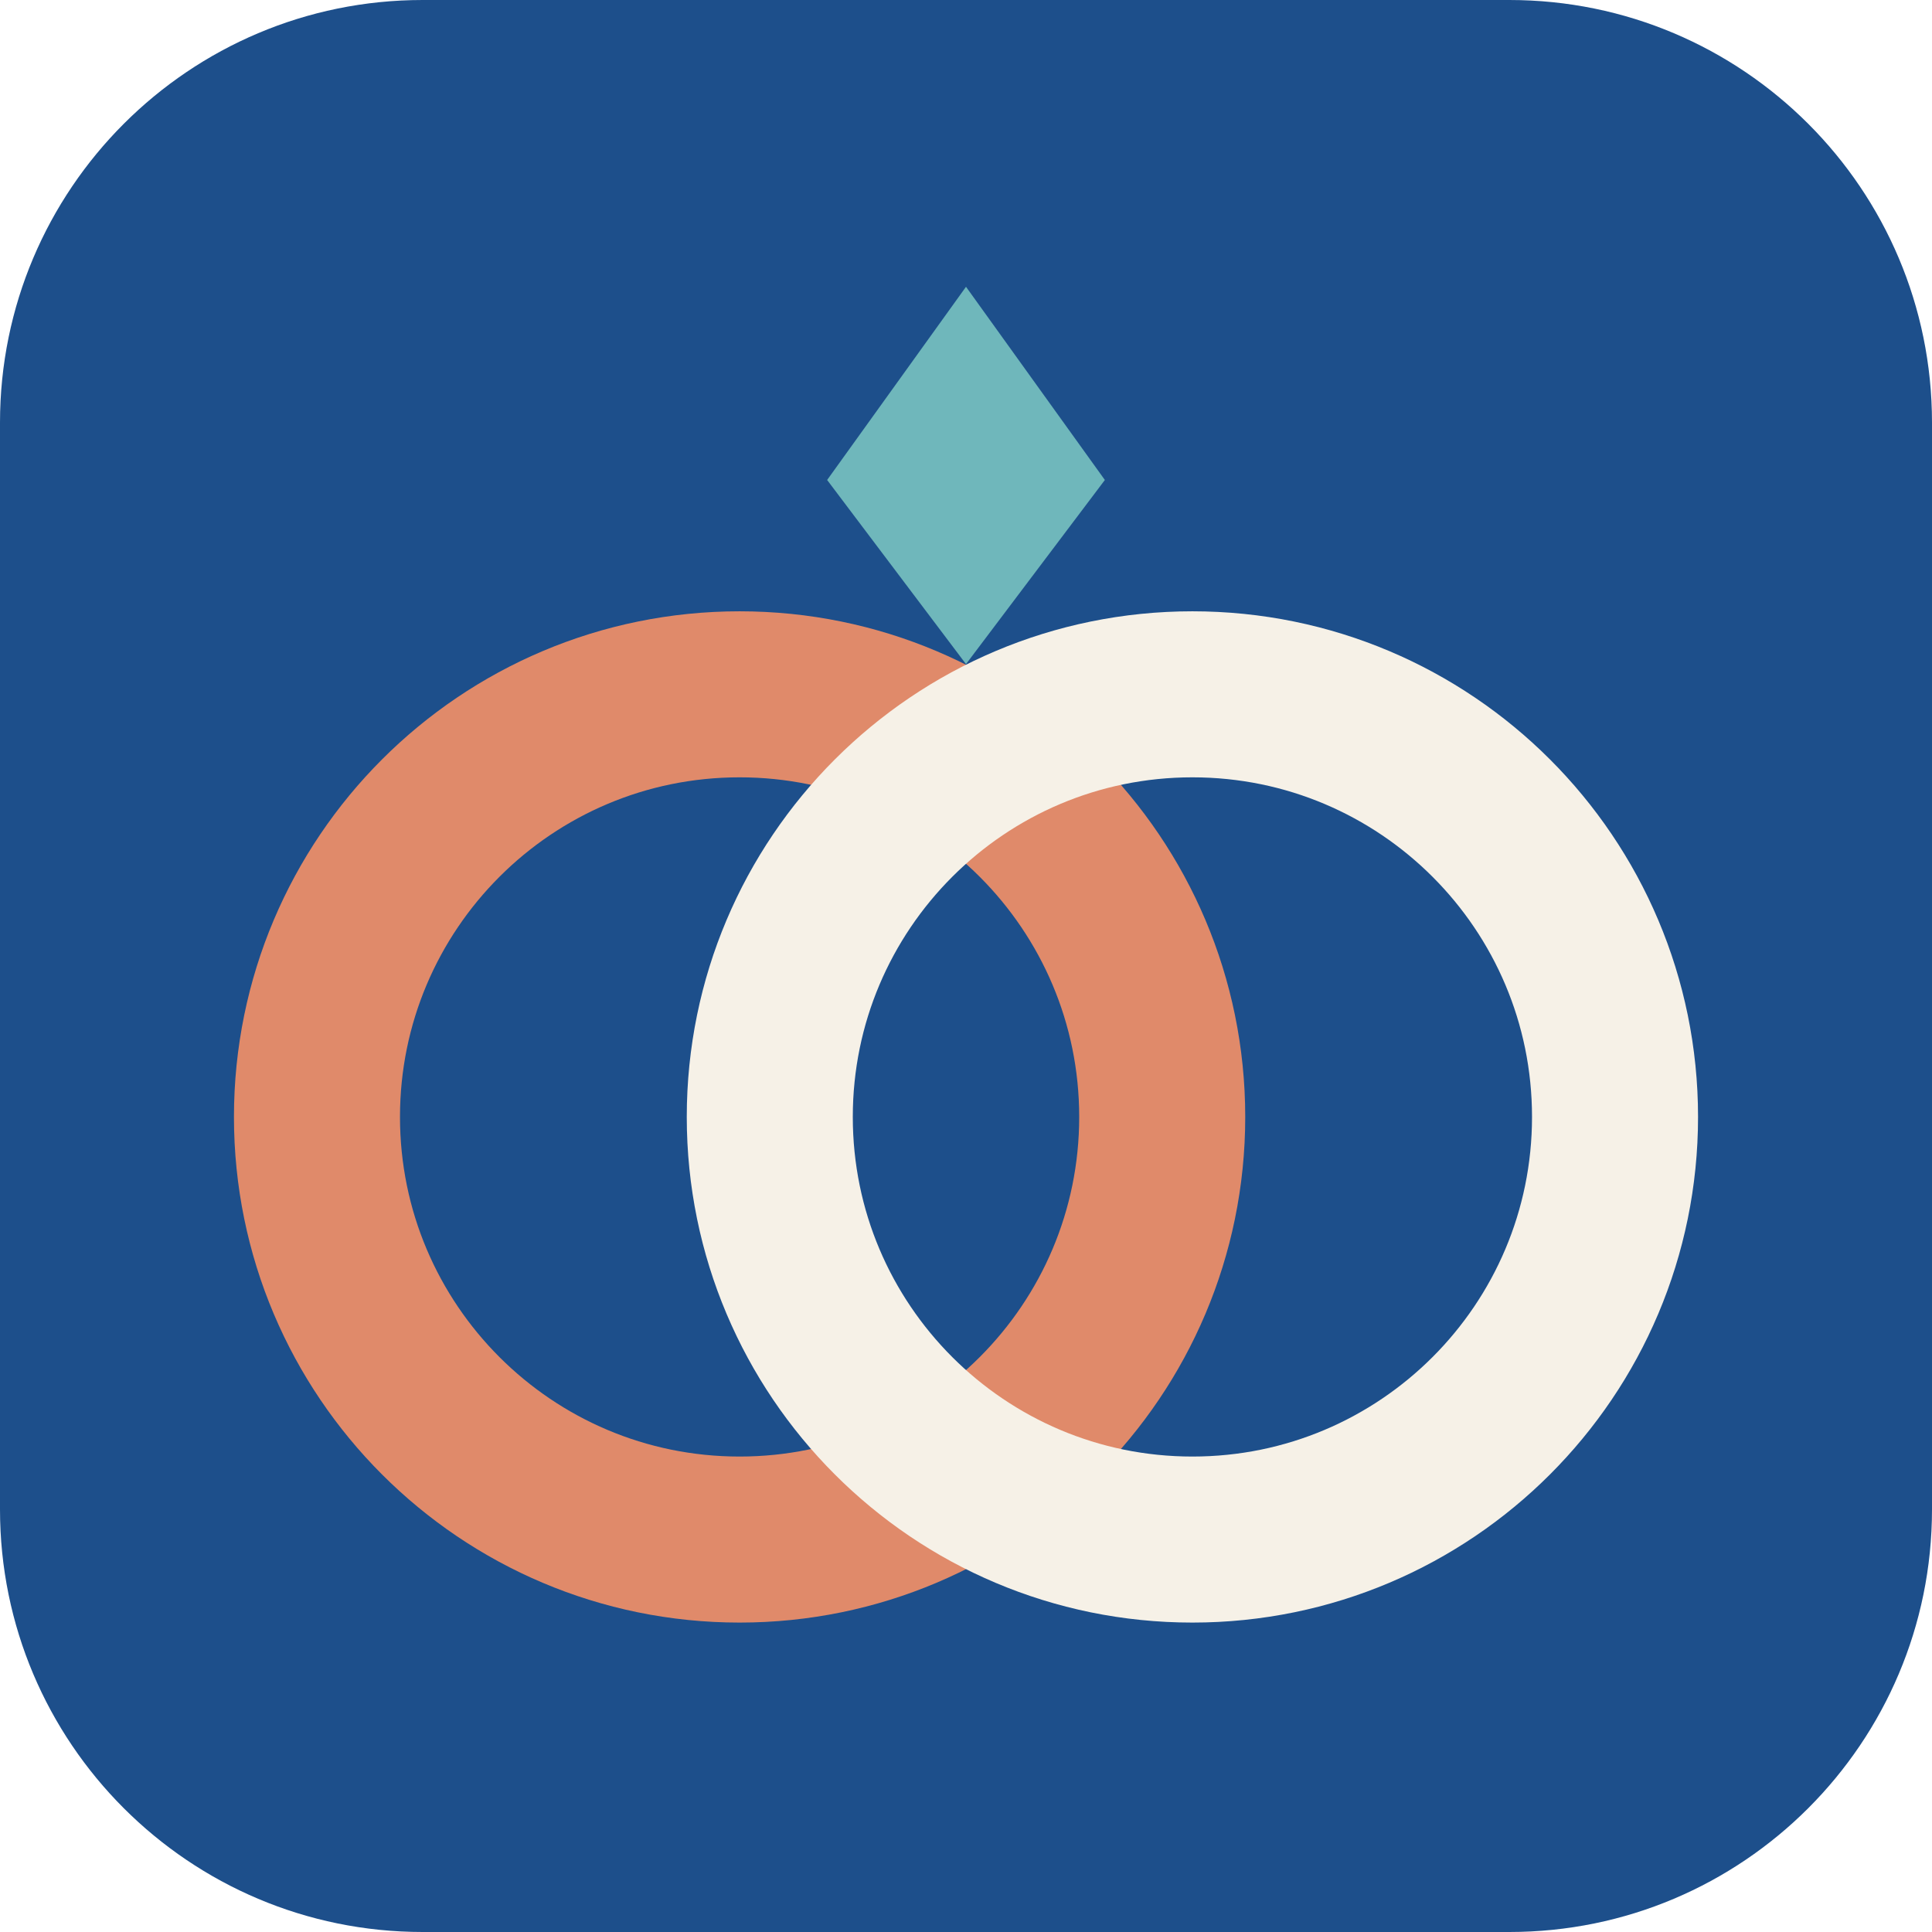
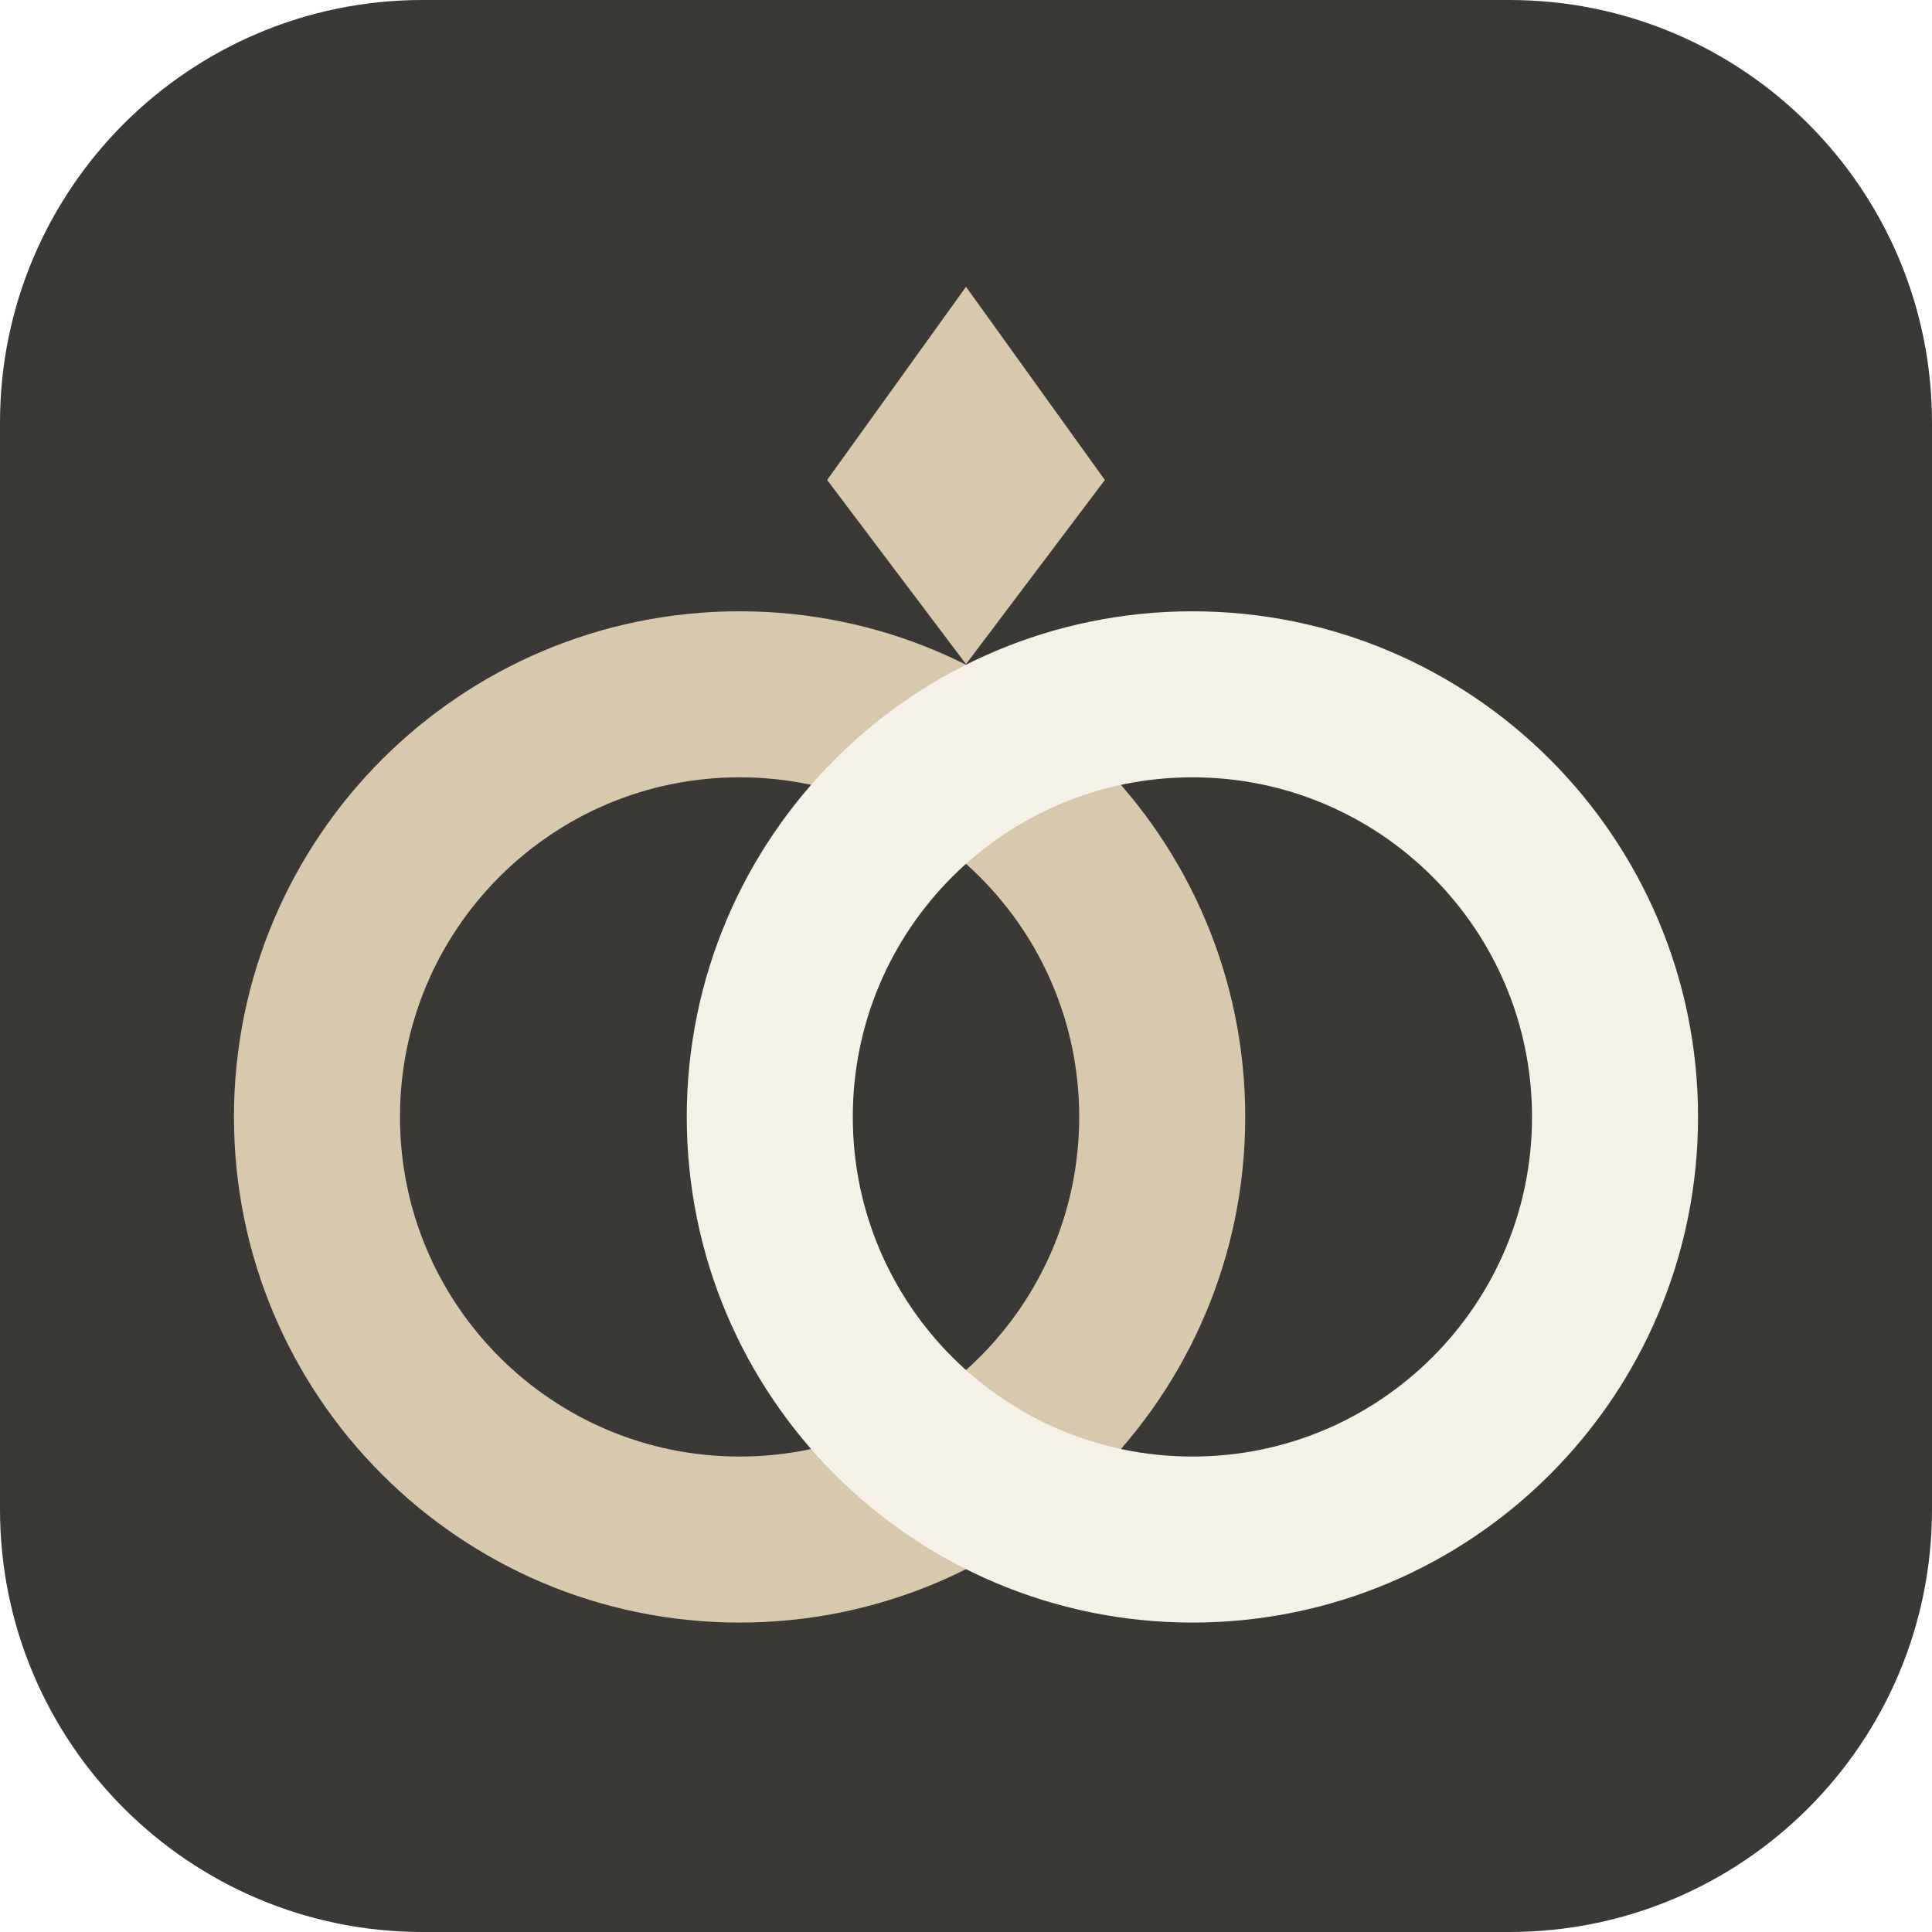
<svg xmlns="http://www.w3.org/2000/svg" viewBox="0 0 64 64">
-   <rect width="64" height="64" rx="14" fill="#1d4f8b" />
-   <circle cx="24.5" cy="37" r="14" fill="none" stroke="#e08a6a" stroke-width="5.5" />
+   <rect width="64" height="64" rx="14" fill="#3b3935" />
+   <circle cx="24.5" cy="37" r="14" fill="none" stroke="#d8c9ad" stroke-width="5.5" />
  <circle cx="39.5" cy="37" r="14" fill="none" stroke="#f6f1e7" stroke-width="5.5" />
-   <path d="M32 9.5l4.6 6.4L32 22l-4.6-6.1z" fill="#6fb7bb" />
+   <path d="M32 9.5l4.6 6.4L32 22l-4.6-6.1z" fill="#d8c9ad" />
</svg>
